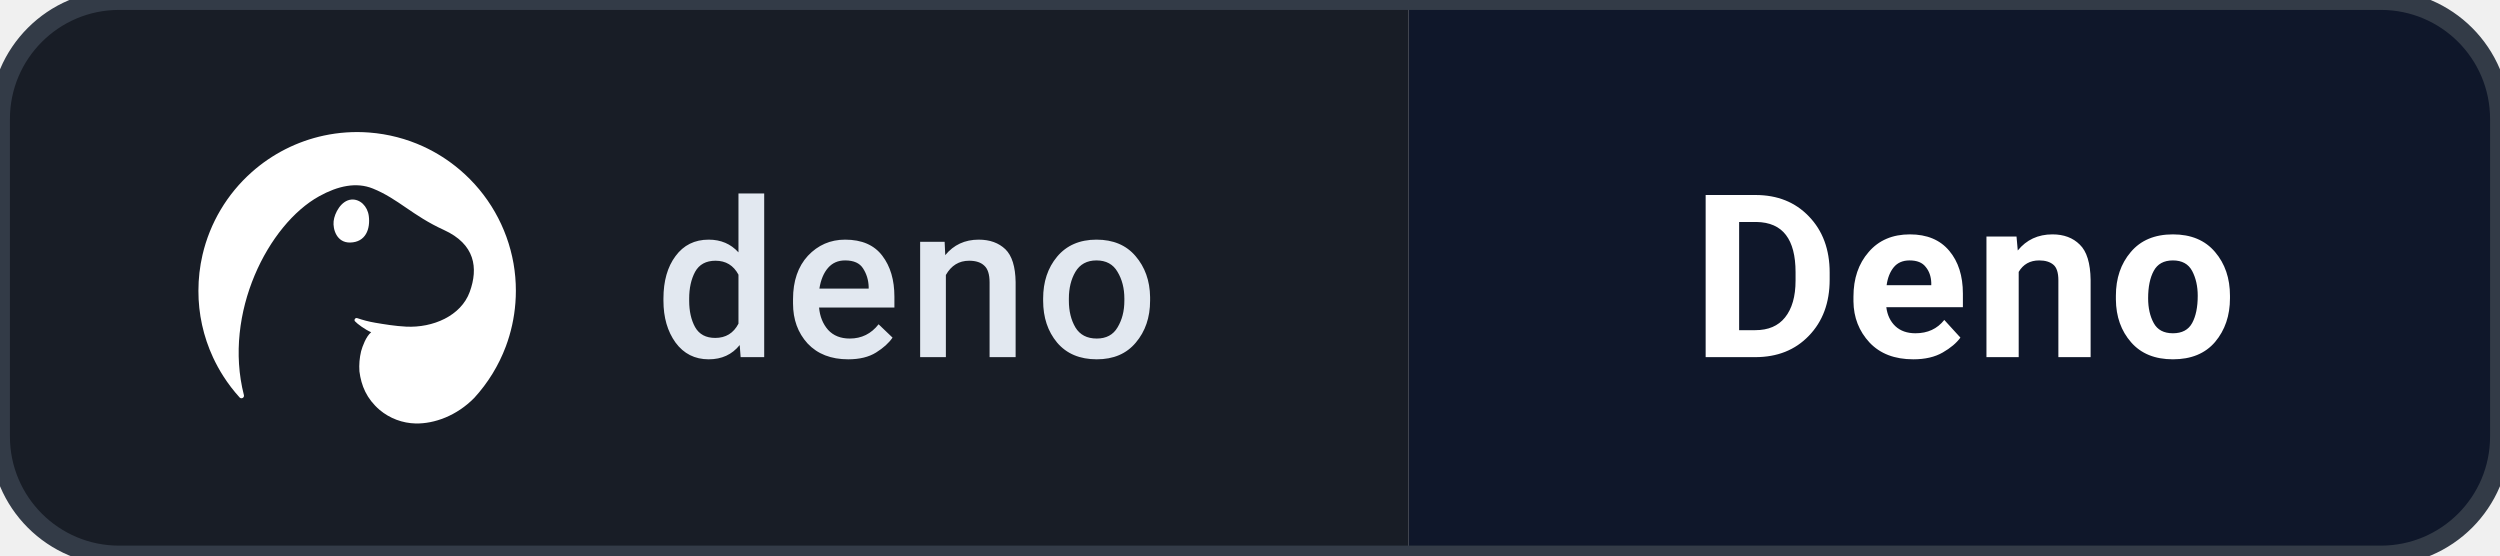
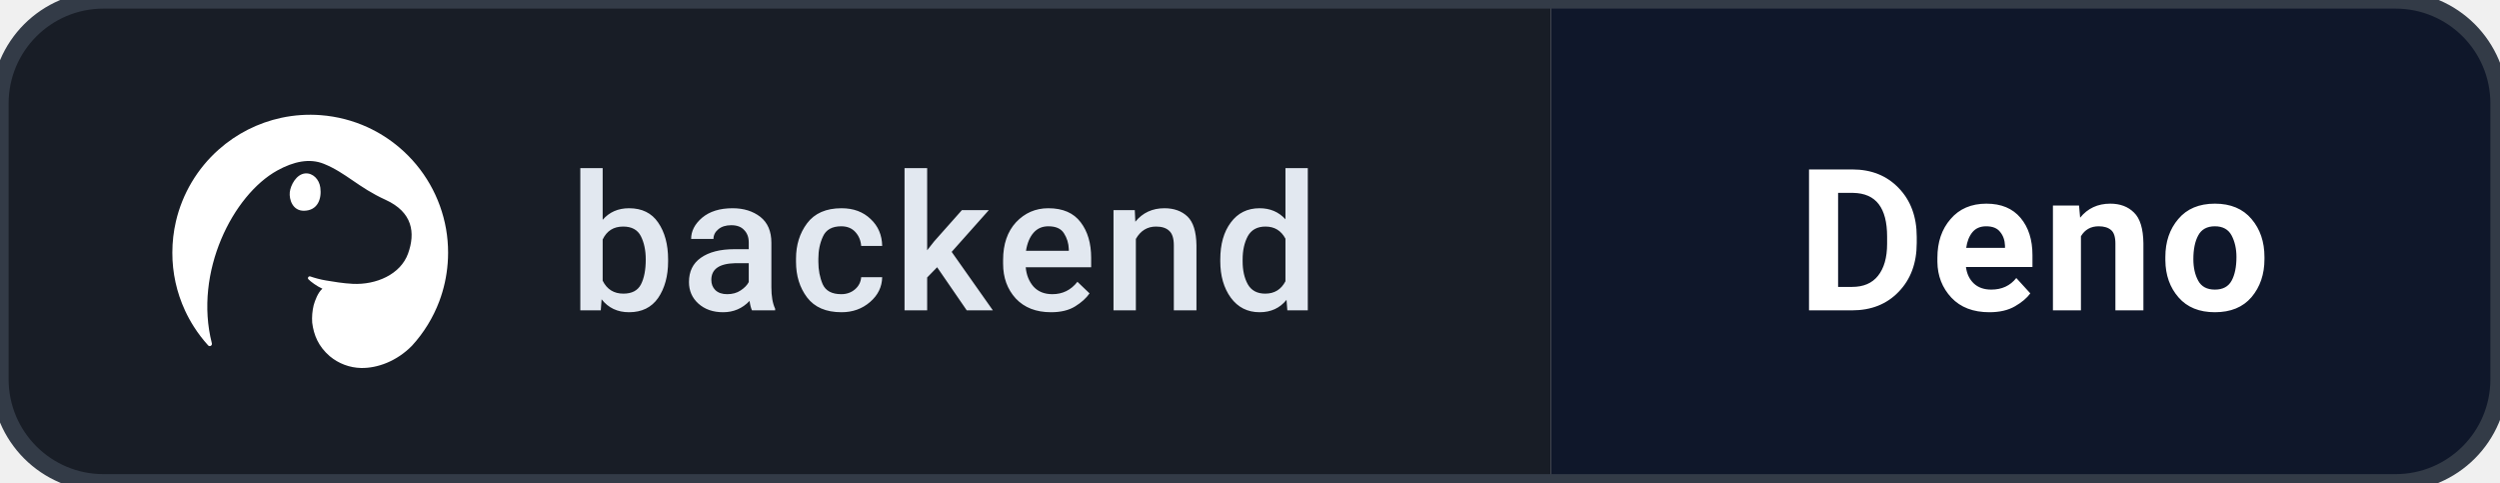
- <svg xmlns="http://www.w3.org/2000/svg" width="126" height="28" viewBox="0 0 126 28" fill="none" role="img" aria-label="deno: Deno">
-   <clipPath id="clip_xkm342">
-     <rect width="126" height="28" rx="6" />
+ <svg xmlns="http://www.w3.org/2000/svg" width="145" height="28" viewBox="0 0 145 28" fill="none" role="img" aria-label="backend: Deno">
+   <clipPath id="clip_n6o6f5">
+     <rect width="145" height="28" rx="6" />
  </clipPath>
-   <g clip-path="url(#clip_xkm342)">
-     <rect width="71" height="28" fill="#181d26" />
+   <g clip-path="url(#clip_n6o6f5)">
+     <rect width="90" height="28" fill="#181d26" />
    <svg x="10" y="6" width="16" height="16" viewBox="0 0 24 24" aria-hidden="true">
      <path fill="#ffffff" d="M1.105 18.02A11.9 11.9 0 0 1 0 12.985q0-.698.078-1.376a12 12 0 0 1 .231-1.34A12 12 0 0 1 4.025 4.02a12 12 0 0 1 5.46-2.771 12 12 0 0 1 3.428-.23c1.452.112 2.825.477 4.077 1.05a12 12 0 0 1 2.78 1.774 12.02 12.02 0 0 1 4.053 7.078A12 12 0 0 1 24 12.985q0 .454-.036.914a12 12 0 0 1-.728 3.305 12 12 0 0 1-2.38 3.875c-1.33 1.357-3.02 1.962-4.43 1.936a4.4 4.4 0 0 1-2.724-1.024c-.99-.853-1.391-1.83-1.53-2.919a5 5 0 0 1 .128-1.518c.105-.38.37-1.116.76-1.437-.455-.197-1.04-.624-1.226-.829-.045-.05-.04-.13 0-.183a.155.155 0 0 1 .177-.053c.392.134.869.267 1.372.35.66.111 1.484.25 2.317.292 2.03.1 4.153-.813 4.812-2.627s.403-3.609-1.96-4.685-3.454-2.356-5.363-3.128c-1.247-.505-2.636-.205-4.06.582-3.838 2.121-7.277 8.822-5.69 15.032a.191.191 0 0 1-.315.19 12 12 0 0 1-1.25-1.634 12 12 0 0 1-.769-1.404M11.57 6.087c.649-.051 1.214.501 1.31 1.236.13.979-.228 1.99-1.41 2.013-1.01.02-1.315-.997-1.248-1.614.066-.616.574-1.575 1.35-1.635" />
    </svg>
-     <text x="33" y="18" fill="#e2e8f0" font-family="-apple-system, BlinkMacSystemFont, 'Segoe UI', Roboto, sans-serif" font-size="11" font-weight="500" letter-spacing="0.3px">deno</text>
-     <rect x="71" width="55" height="28" fill="#0f172a" />
-     <text x="99" y="18" fill="#ffffff" font-family="-apple-system, BlinkMacSystemFont, 'Segoe UI', Roboto, sans-serif" font-size="11.5" font-weight="700" text-anchor="middle" letter-spacing="0.3px">Deno</text>
+     <text x="33" y="18" fill="#e2e8f0" font-family="-apple-system, BlinkMacSystemFont, 'Segoe UI', Roboto, sans-serif" font-size="11" font-weight="500" letter-spacing="0.3px">backend</text>
+     <rect x="90" width="55" height="28" fill="#0f172a" />
+     <text x="118" y="18" fill="#ffffff" font-family="-apple-system, BlinkMacSystemFont, 'Segoe UI', Roboto, sans-serif" font-size="11.5" font-weight="700" text-anchor="middle" letter-spacing="0.3px">Deno</text>
  </g>
-   <rect width="126" height="28" rx="6" fill="none" stroke="#333b47" stroke-width="1" />
+   <rect width="145" height="28" rx="6" fill="none" stroke="#333b47" stroke-width="1" />
</svg>
